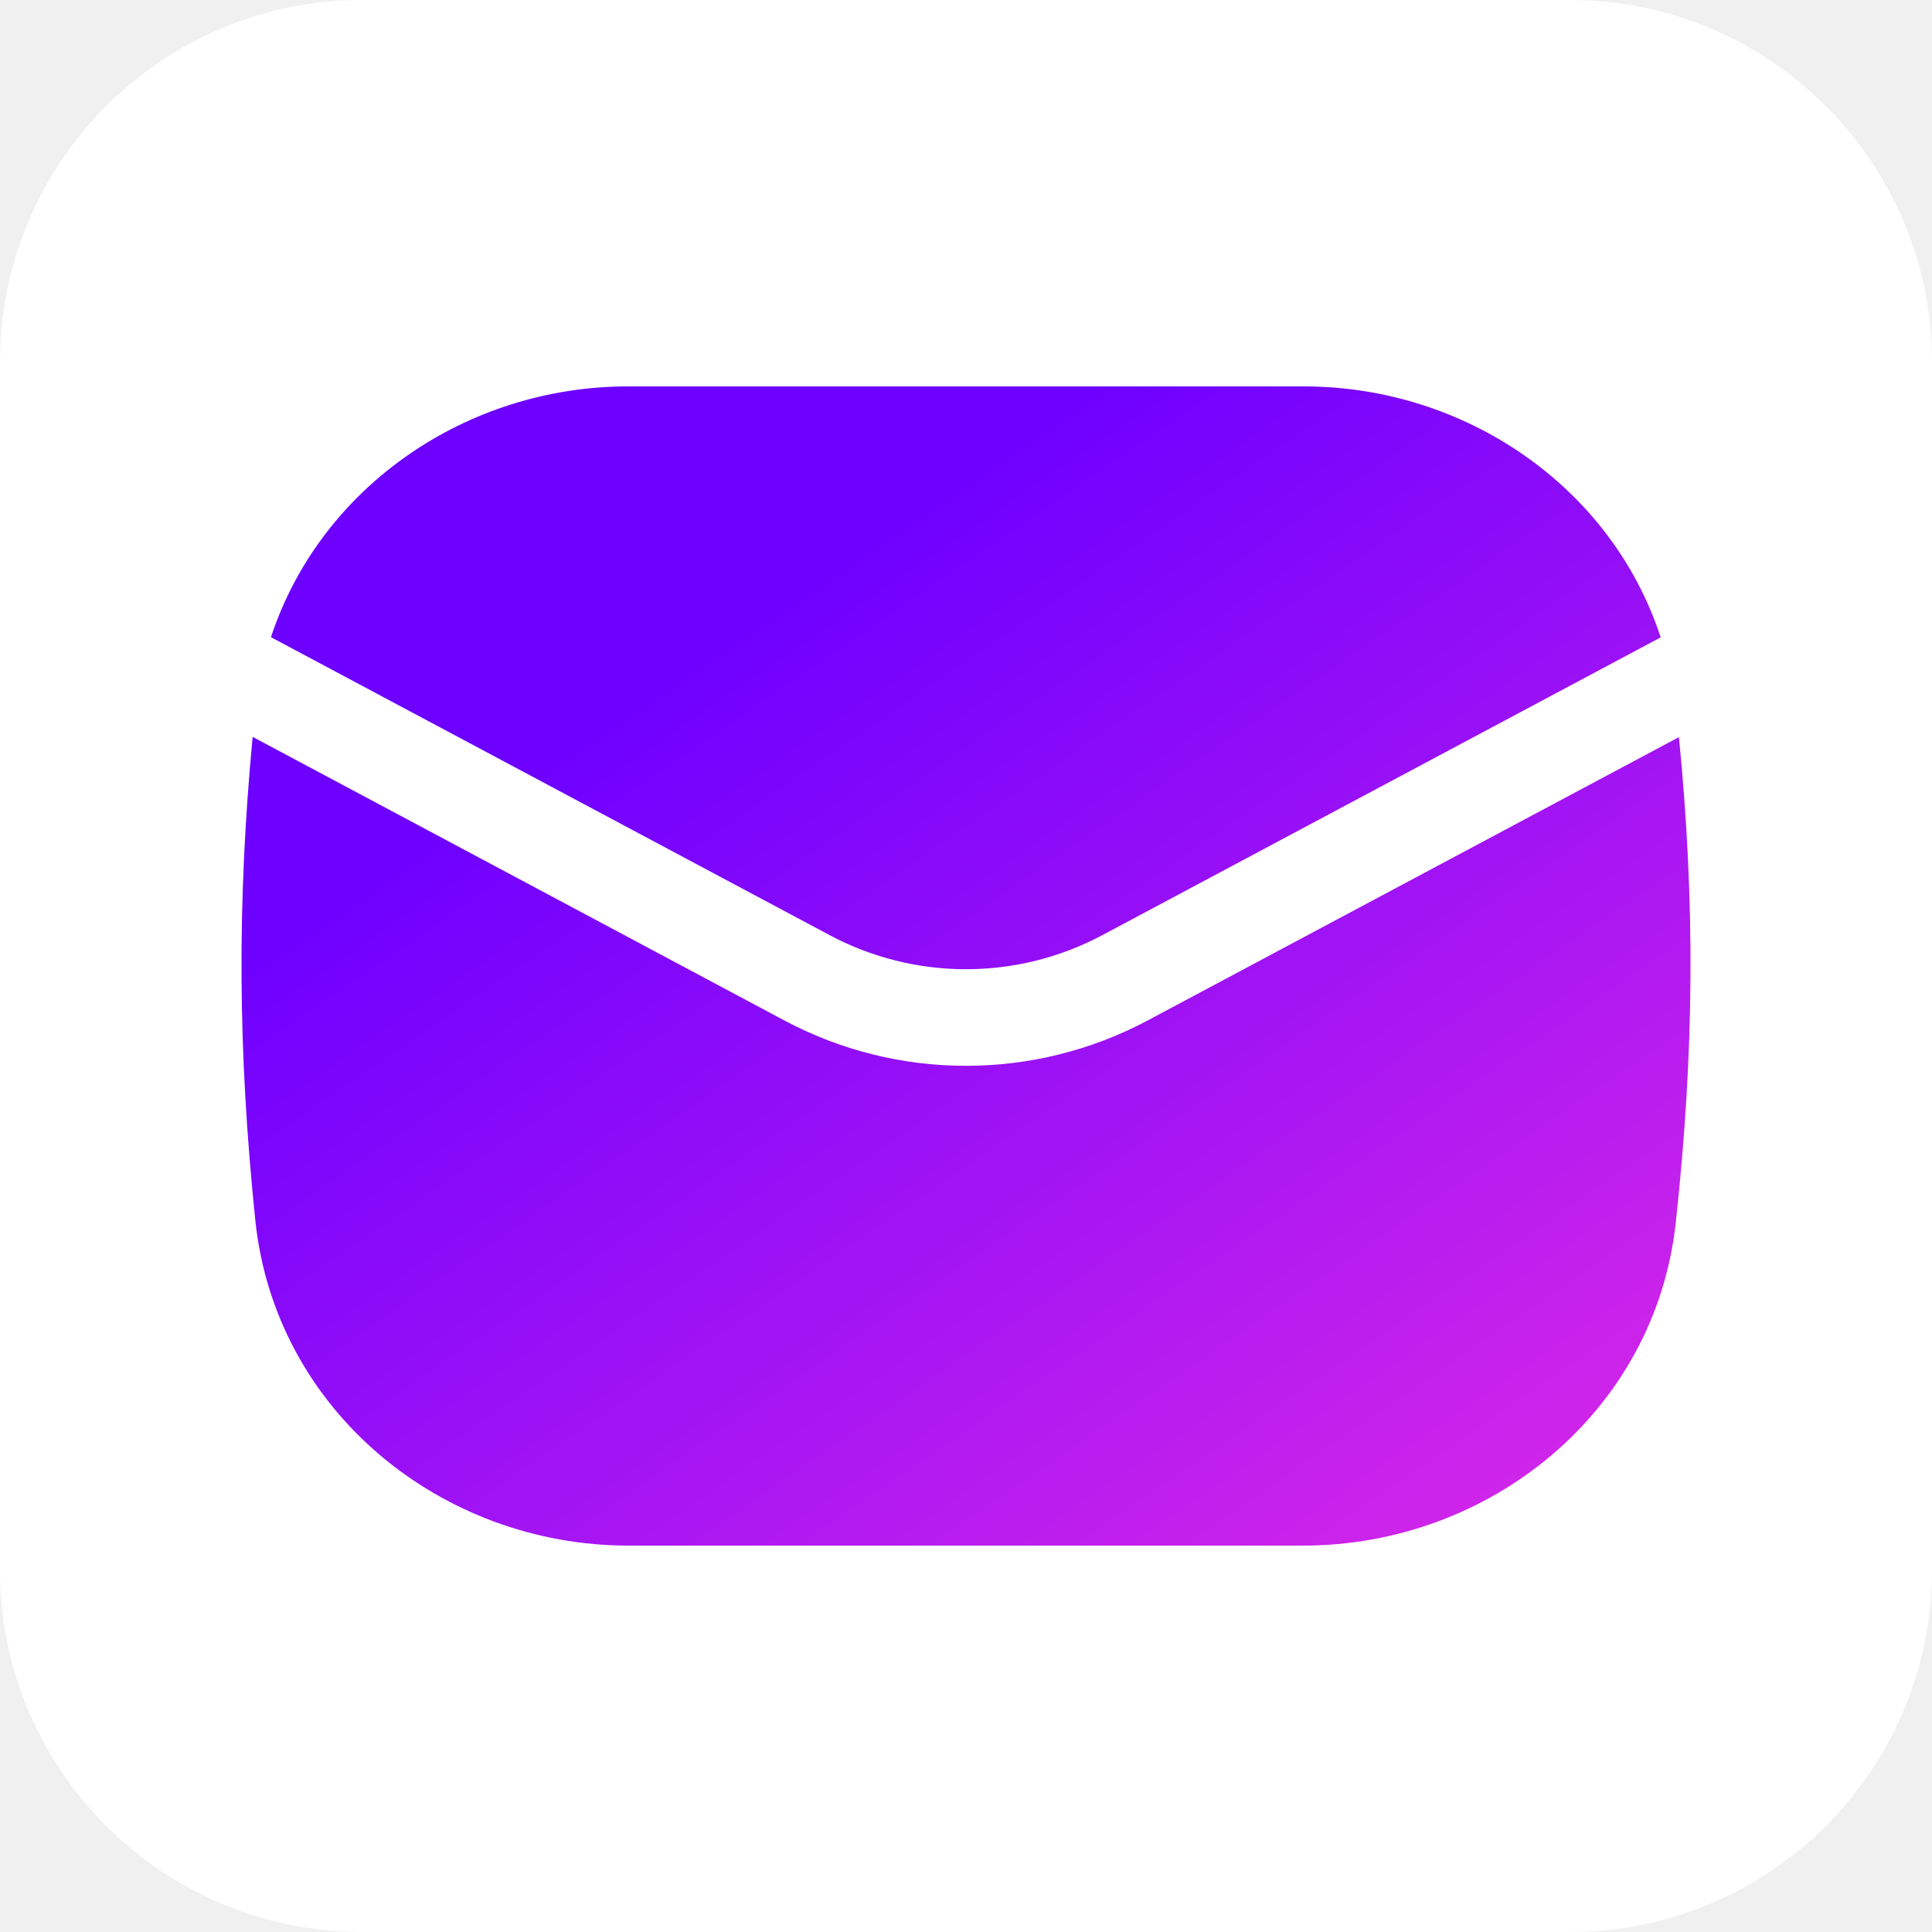
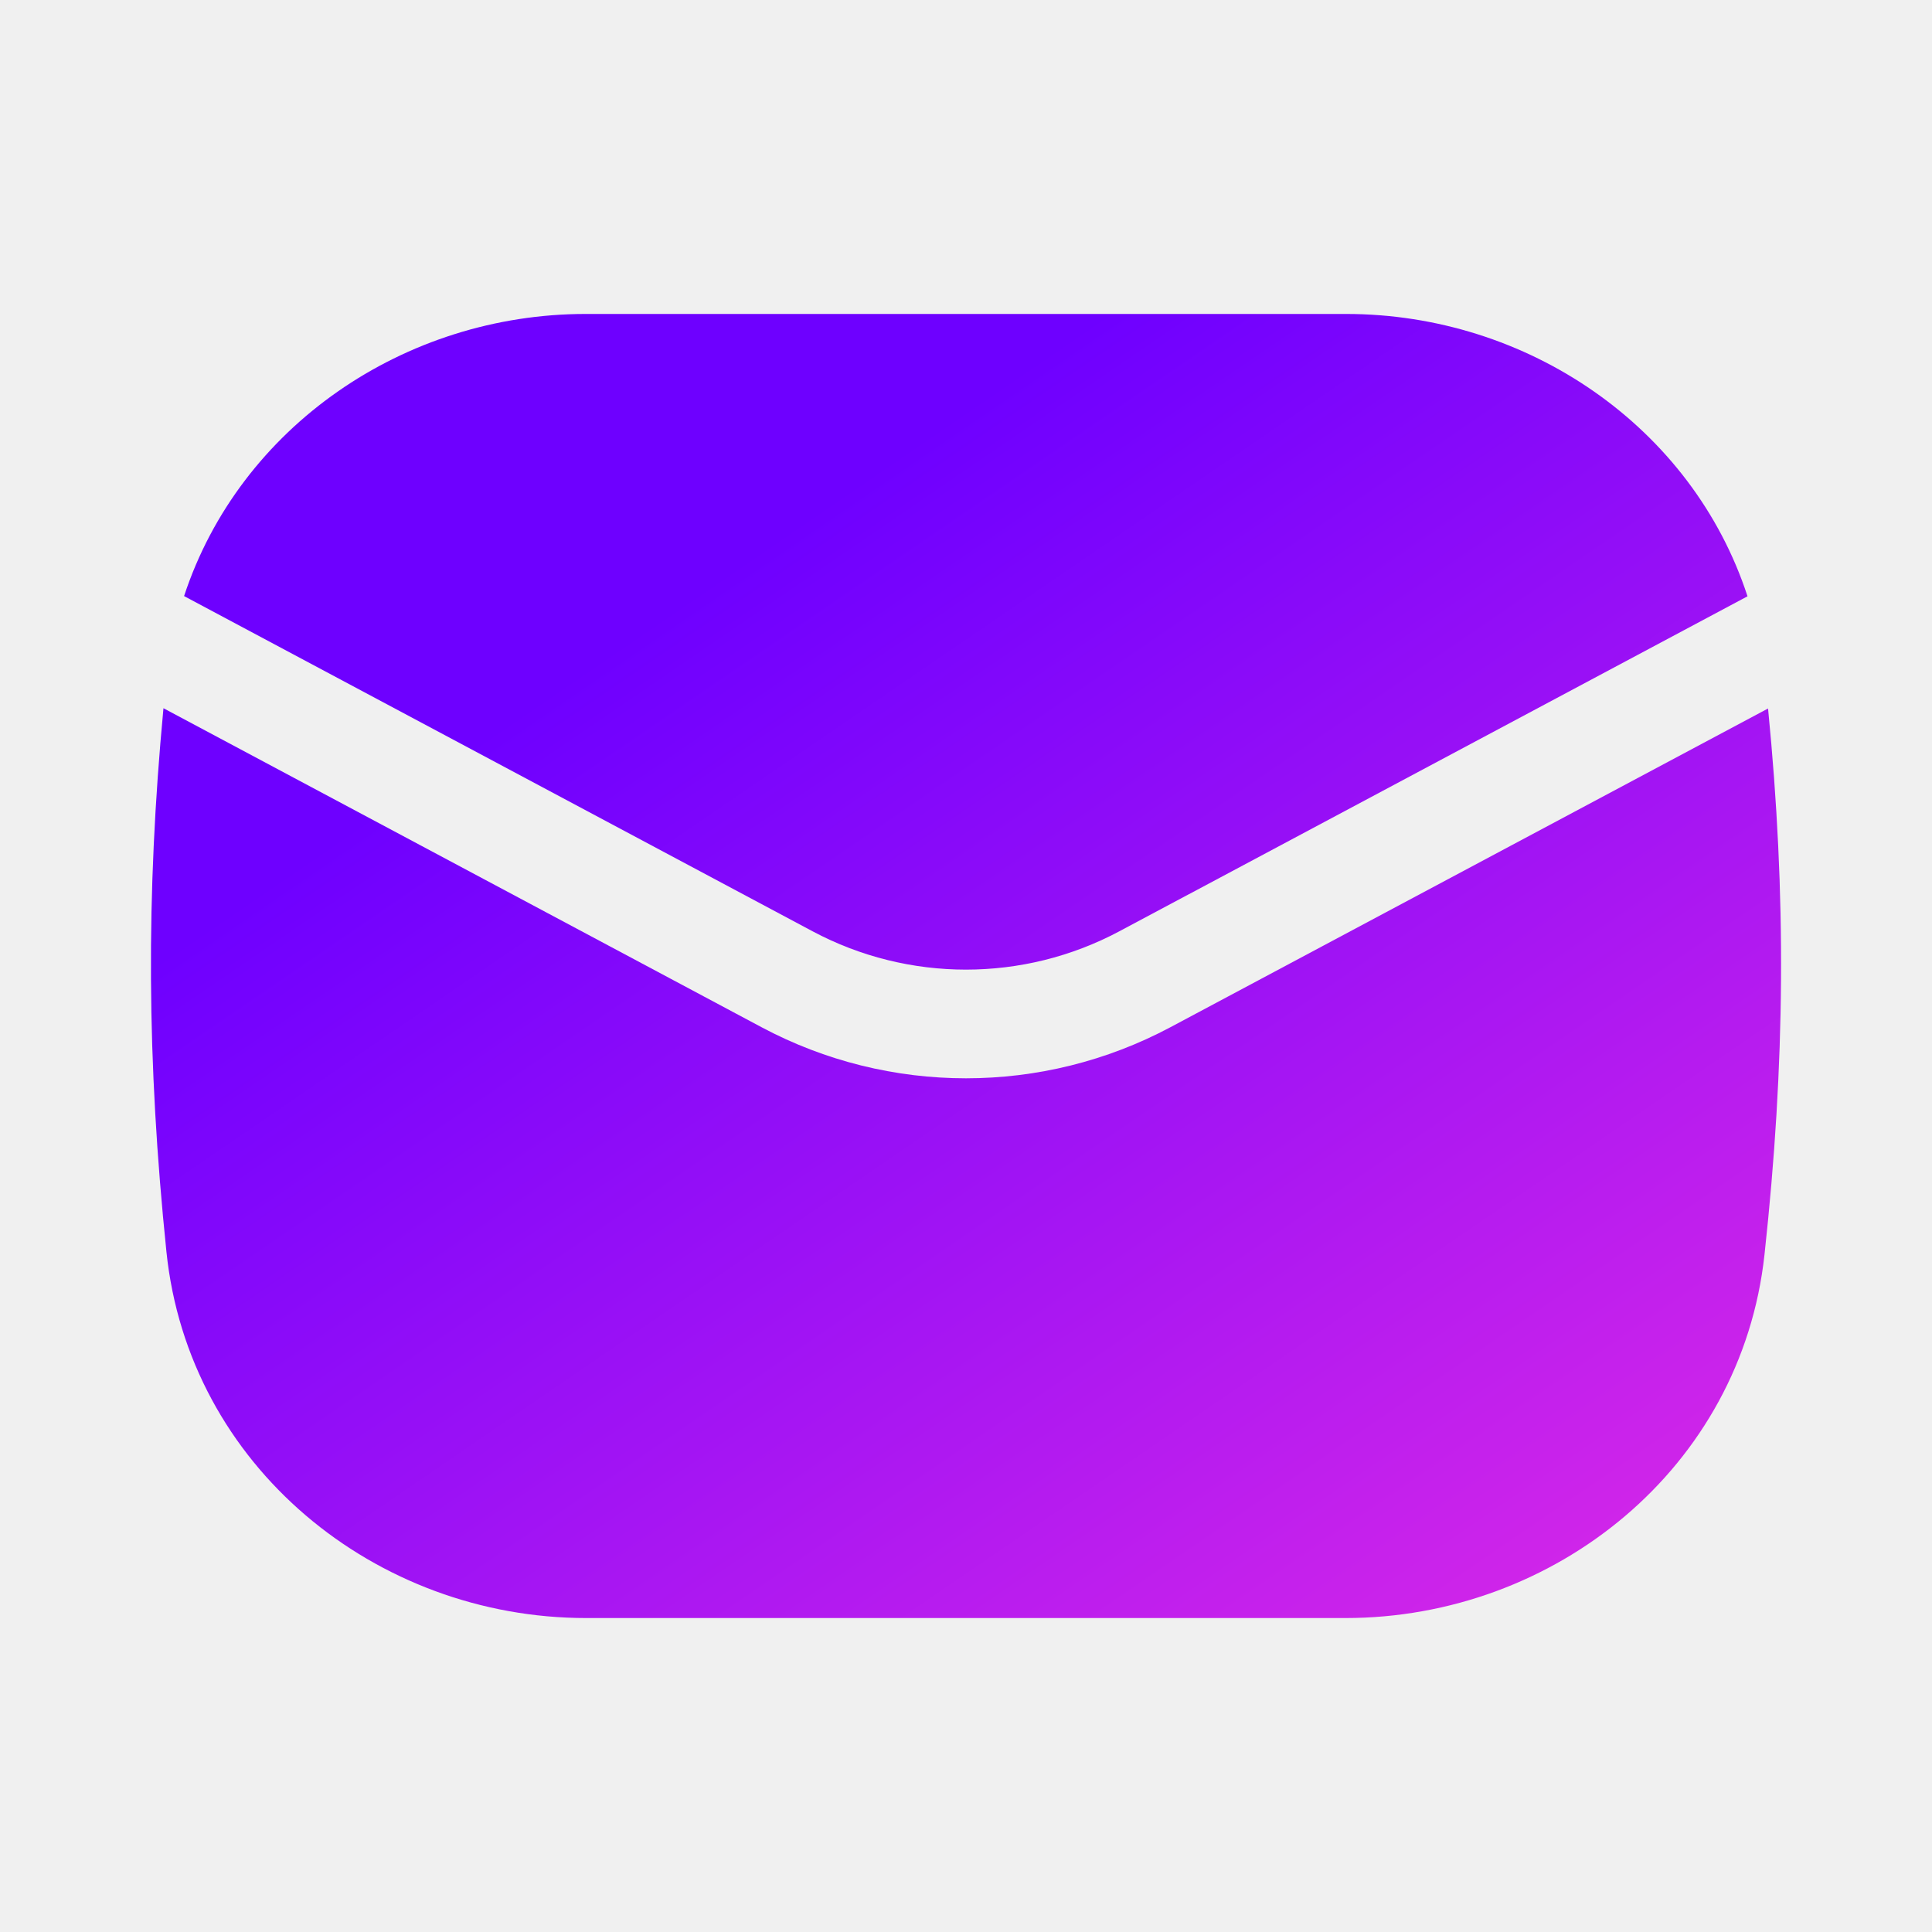
<svg xmlns="http://www.w3.org/2000/svg" viewBox="0 0 64 64">
  <defs>
    <linearGradient id="me-grad" gradientUnits="userSpaceOnUse" x1="78.644" x2="38.479" y1="65.699" y2="6.963">
      <stop offset="0.003" stop-color="#ff37df" />
      <stop offset="1" stop-color="#6e00ff" />
    </linearGradient>
  </defs>
-   <rect width="64" height="64" rx="12" fill="#ffffff" />
-   <g fill="url(#me-grad)" transform="translate(6.4 6.4) scale(0.8)">
+   <g fill="url(#me-grad)" transform="translate(3.2 3.2) scale(0.9)">
    <path d="m3.22 18.384c2.047-6.223 8.099-10.384 14.786-10.384h27.981c6.682 0 12.744 4.156 14.778 10.392l-23.119 12.33c-3.53 1.882-7.765 1.882-11.294 0z" />
    <path d="m2.461 22.512c-.649 6.889-.612 13.01.109 20.003.814 7.898 7.703 13.485 15.452 13.485h27.942c7.703 0 14.572-5.522 15.426-13.374.767-7.053.811-13.202.131-20.104l-21.992 11.729c-4.706 2.51-10.353 2.51-15.059 0z" />
  </g>
</svg>
